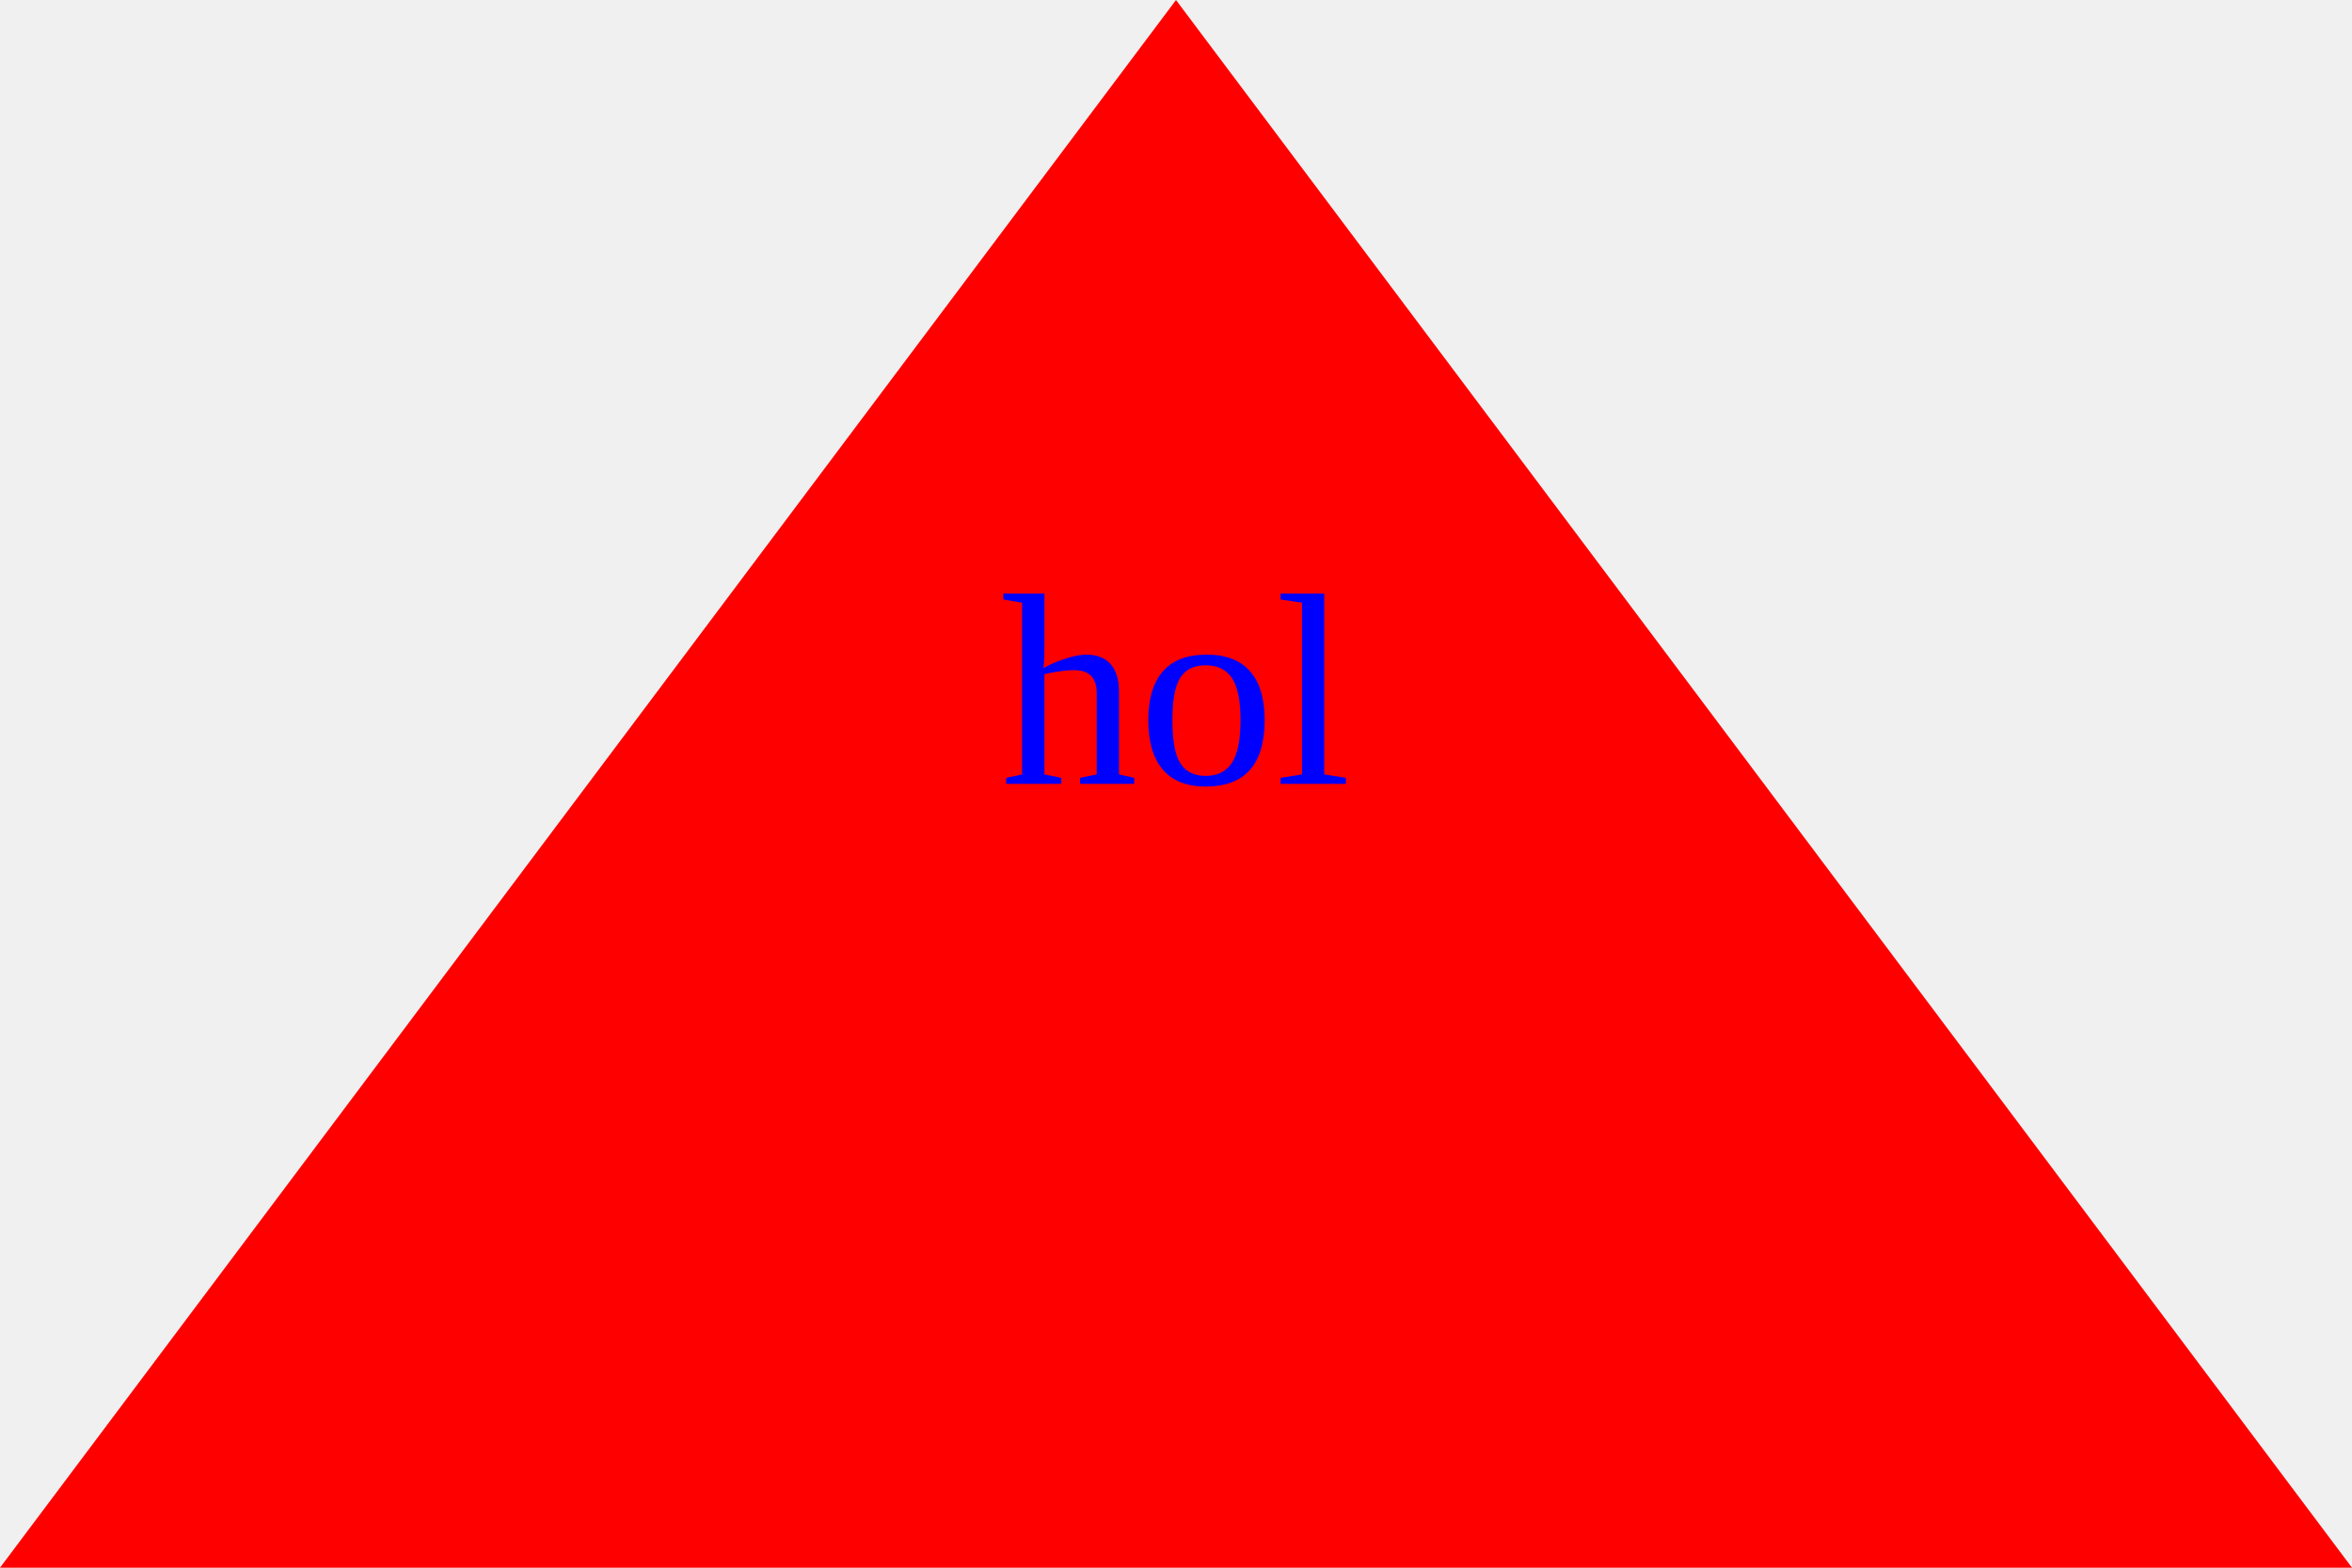
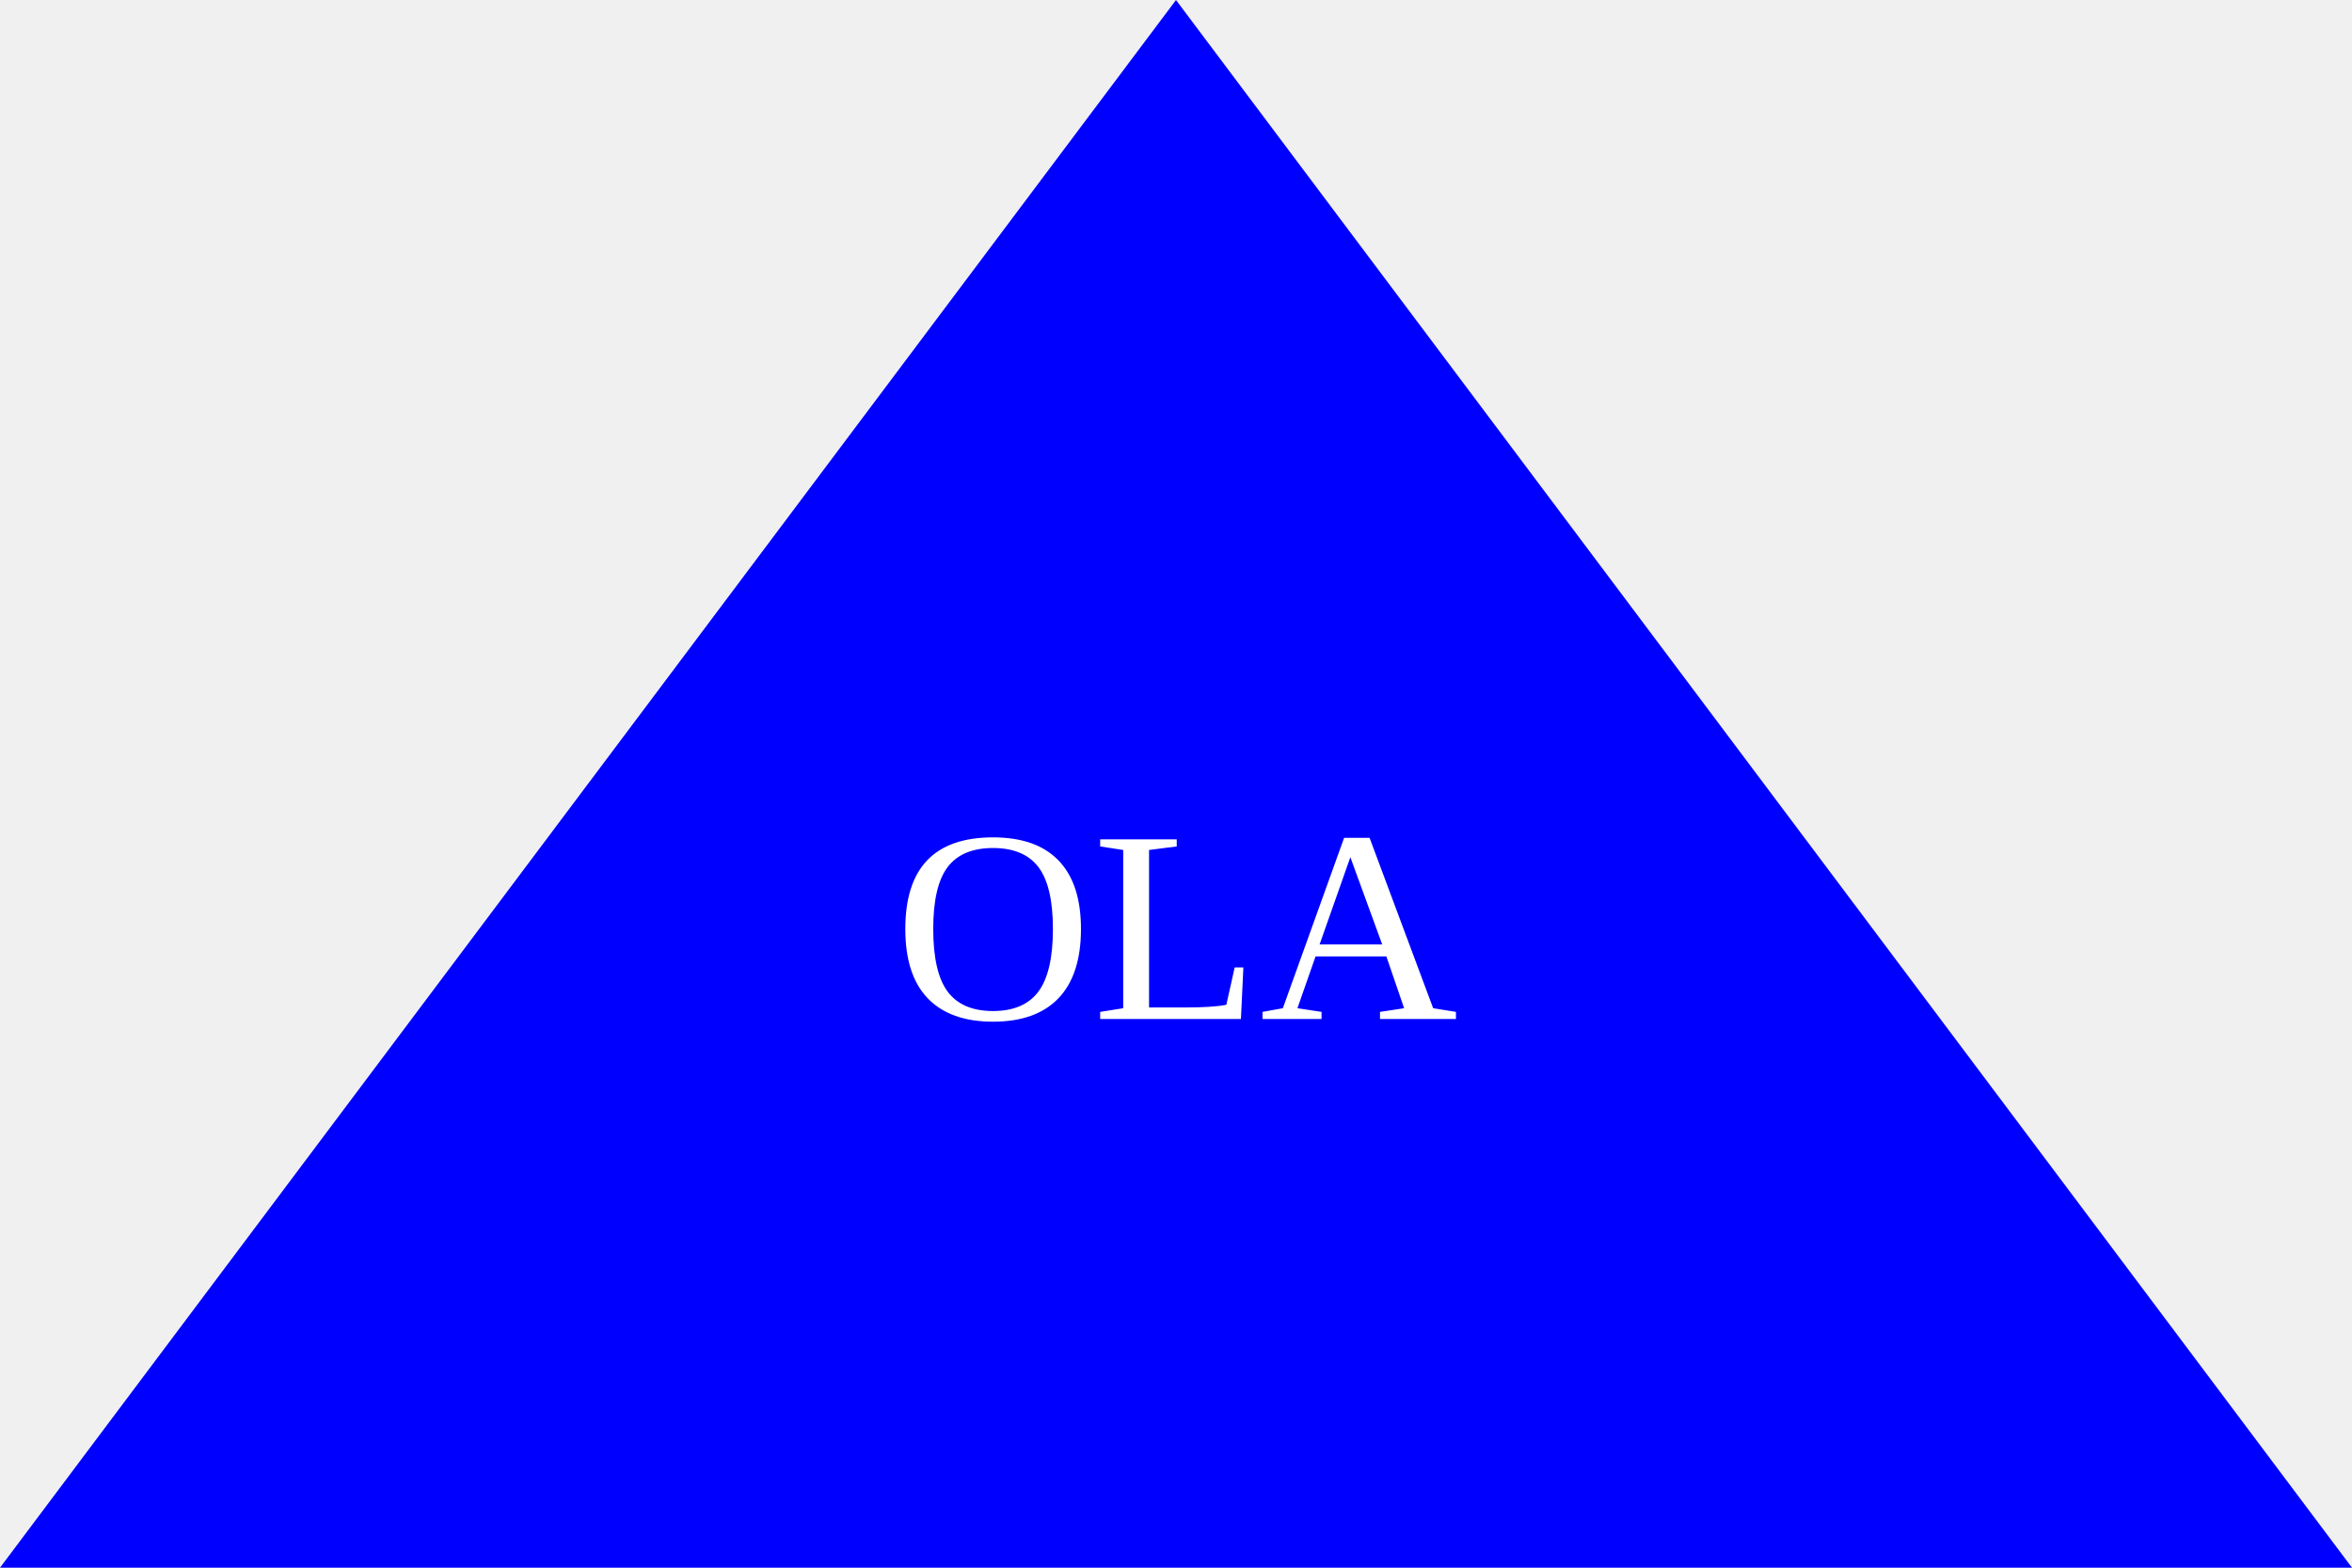
<svg xmlns="http://www.w3.org/2000/svg" version="1.1" width="300" height="200">
-   <polygon points="0,200 300,200 150,0" fill="red" />
-   <text x="150" y="100" font-size="35" fill="blue" text-anchor="middle">hol</text>
+   <polygon points="0,200 300,200 150,0" fill="BLUE" />
+   <text x="150" y="130" font-size="35" fill="WHITE" text-anchor="middle">OLA</text>
</svg>
